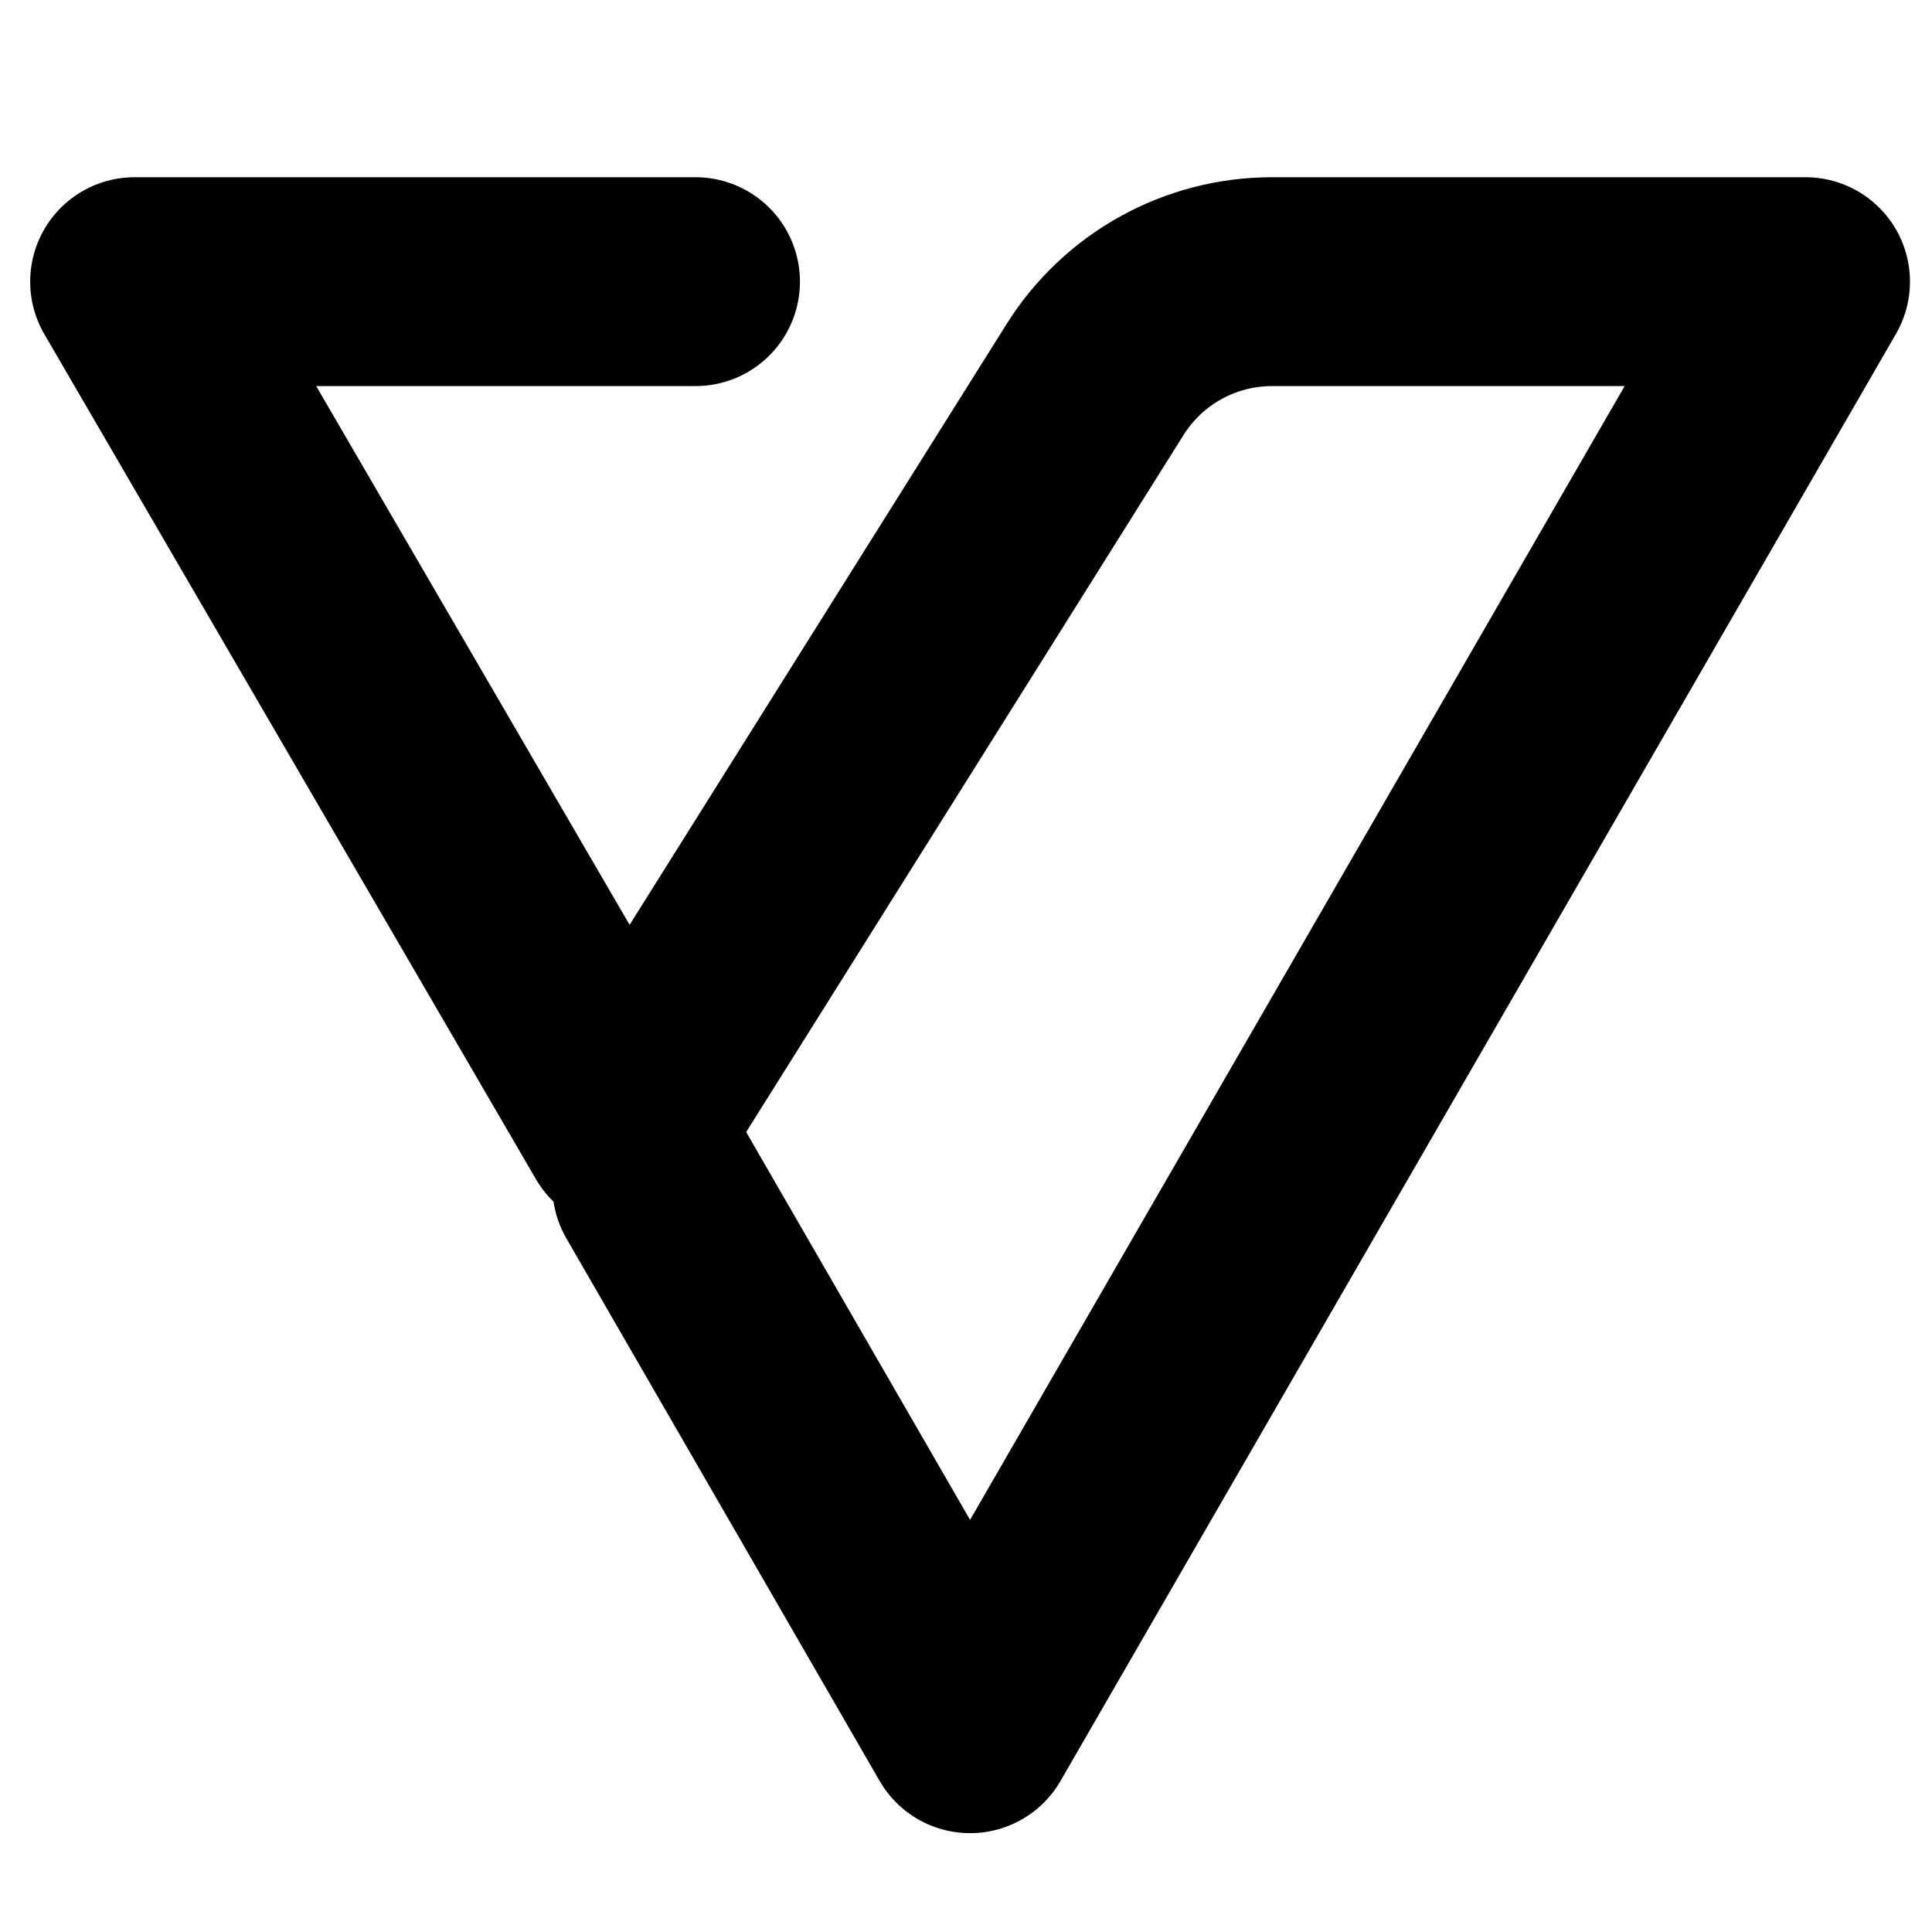
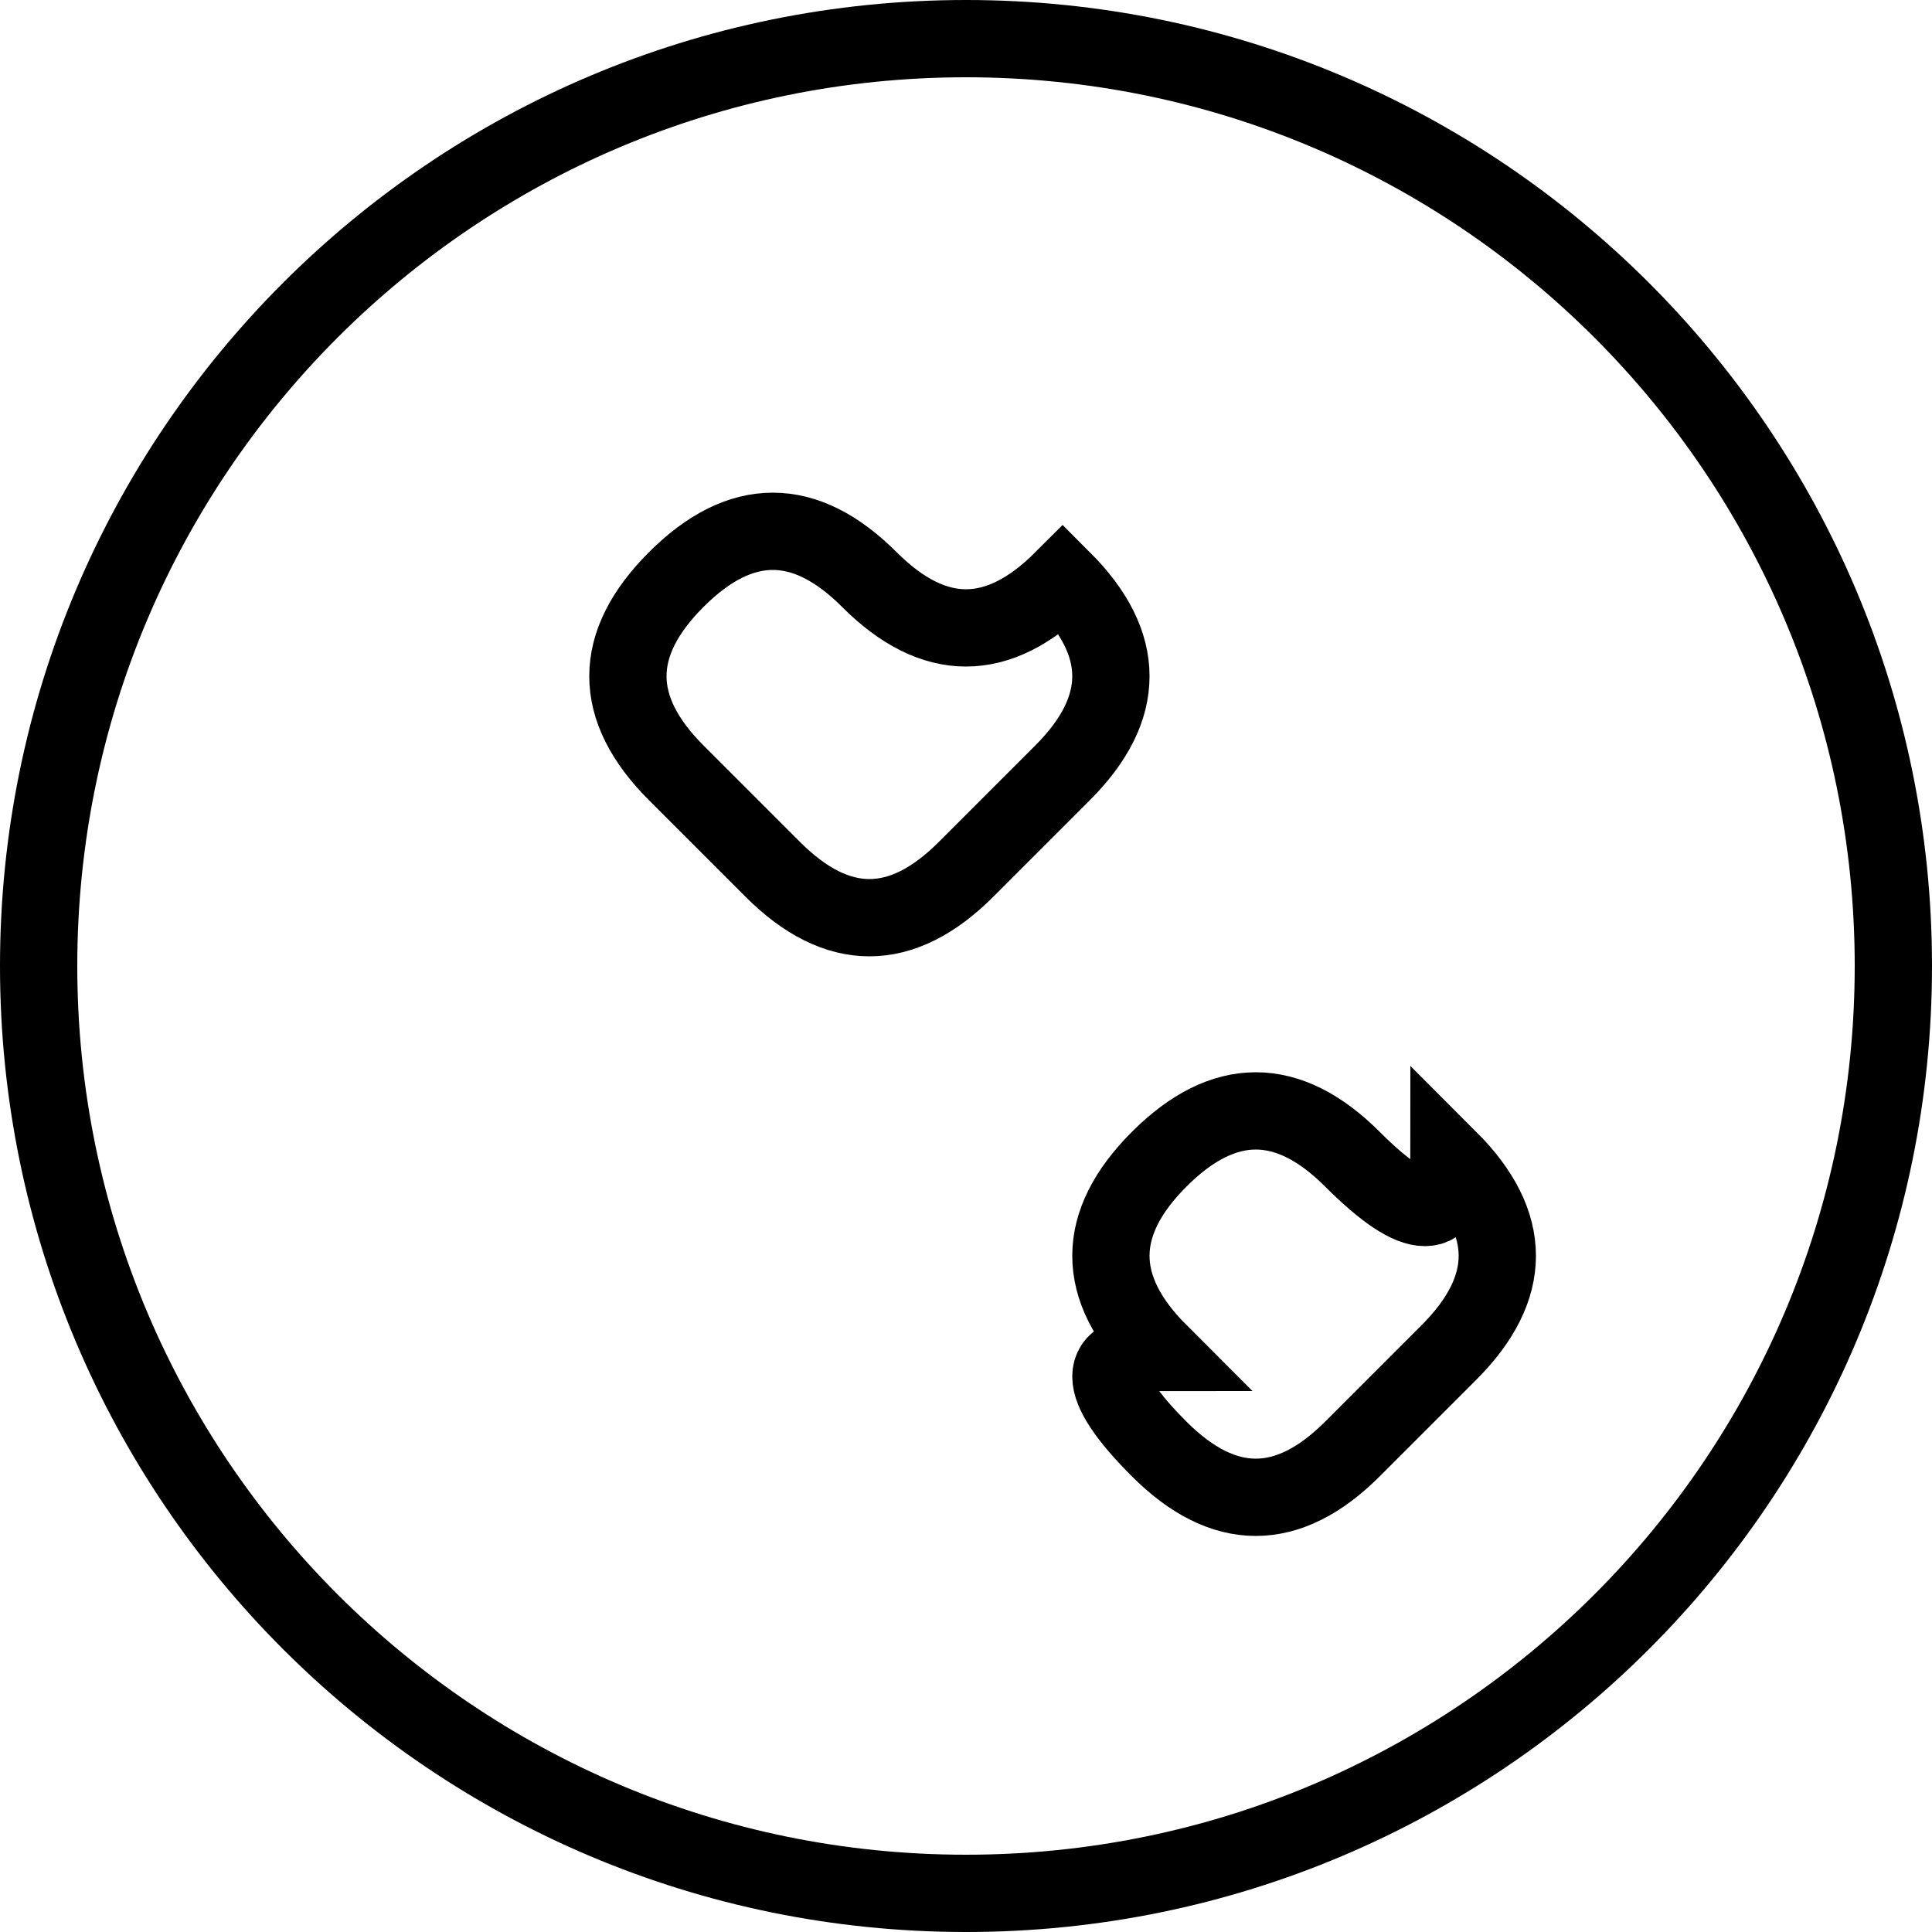
- <svg xmlns="http://www.w3.org/2000/svg" viewBox="0 0 37 37" fill="none">
-   <g transform="rotate(180 18.778 13.7)">
-     <path stroke="currentColor" fill="none" stroke-width="4px" stroke-linecap="round" stroke-linejoin="round" d="M24.236 22.006h10.742L25.563 5.822l-8.979 14.31a4 4 0 0 1-3.388 1.874H2.978l16-27.713 6 10.392" />
-   </g>
+ <svg xmlns="http://www.w3.org/2000/svg" viewBox="0 0 100 100" fill="none" stroke="currentColor" stroke-width="4">
+   <circle cx="50" cy="50" r="48" fill="none" />
+   <path d="M35,30 Q40,25 45,30 T55,30 Q60,35 55,40 T50,45 Q45,50 40,45 T35,40 Q30,35 35,30 Z" fill="none" />
+   <path d="M60,60 Q65,55 70,60 T75,60 Q80,65 75,70 T70,75 Q65,80 60,75 T60,70 Q55,65 60,60 Z" fill="none" />
</svg>
